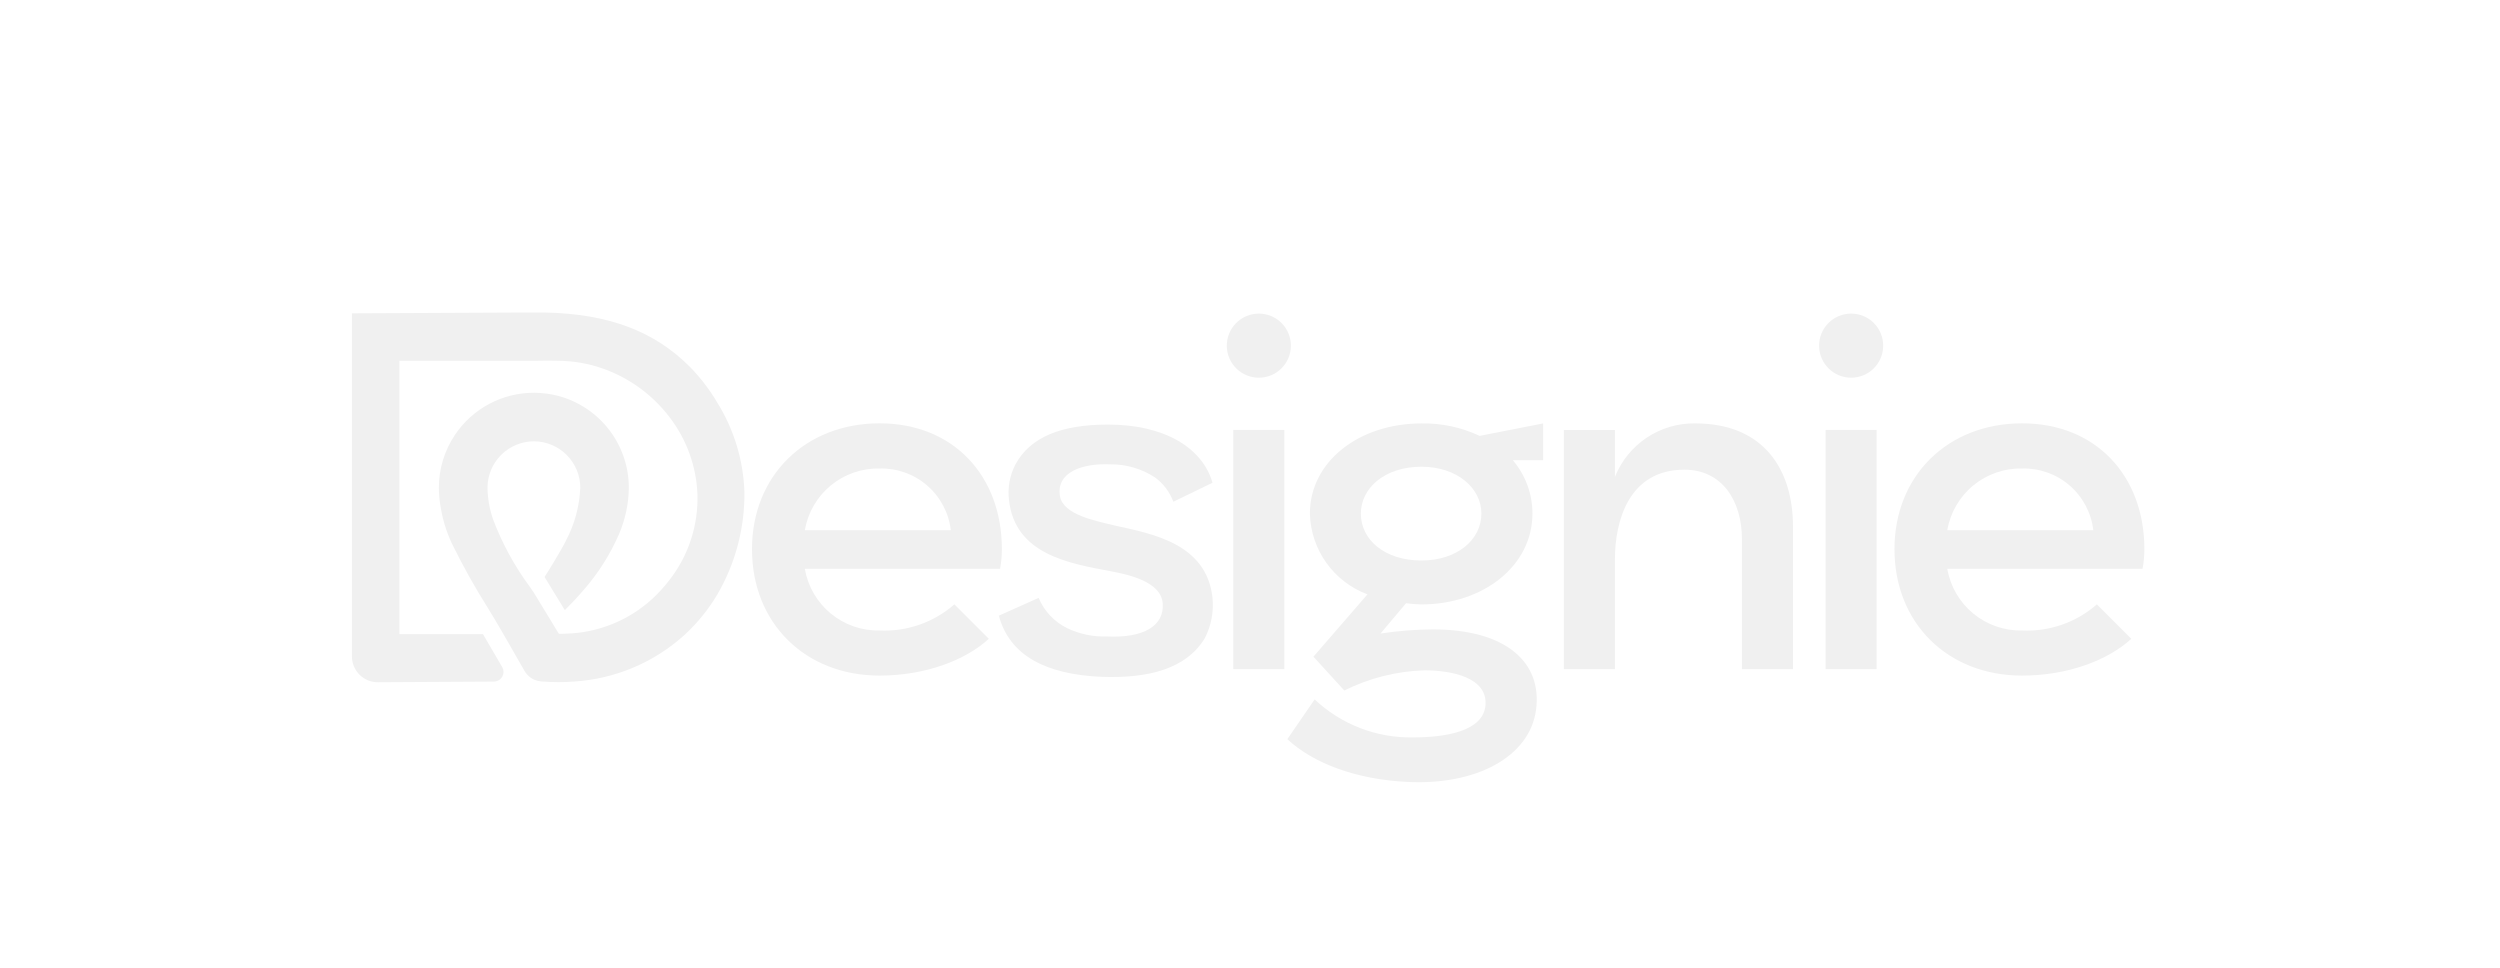
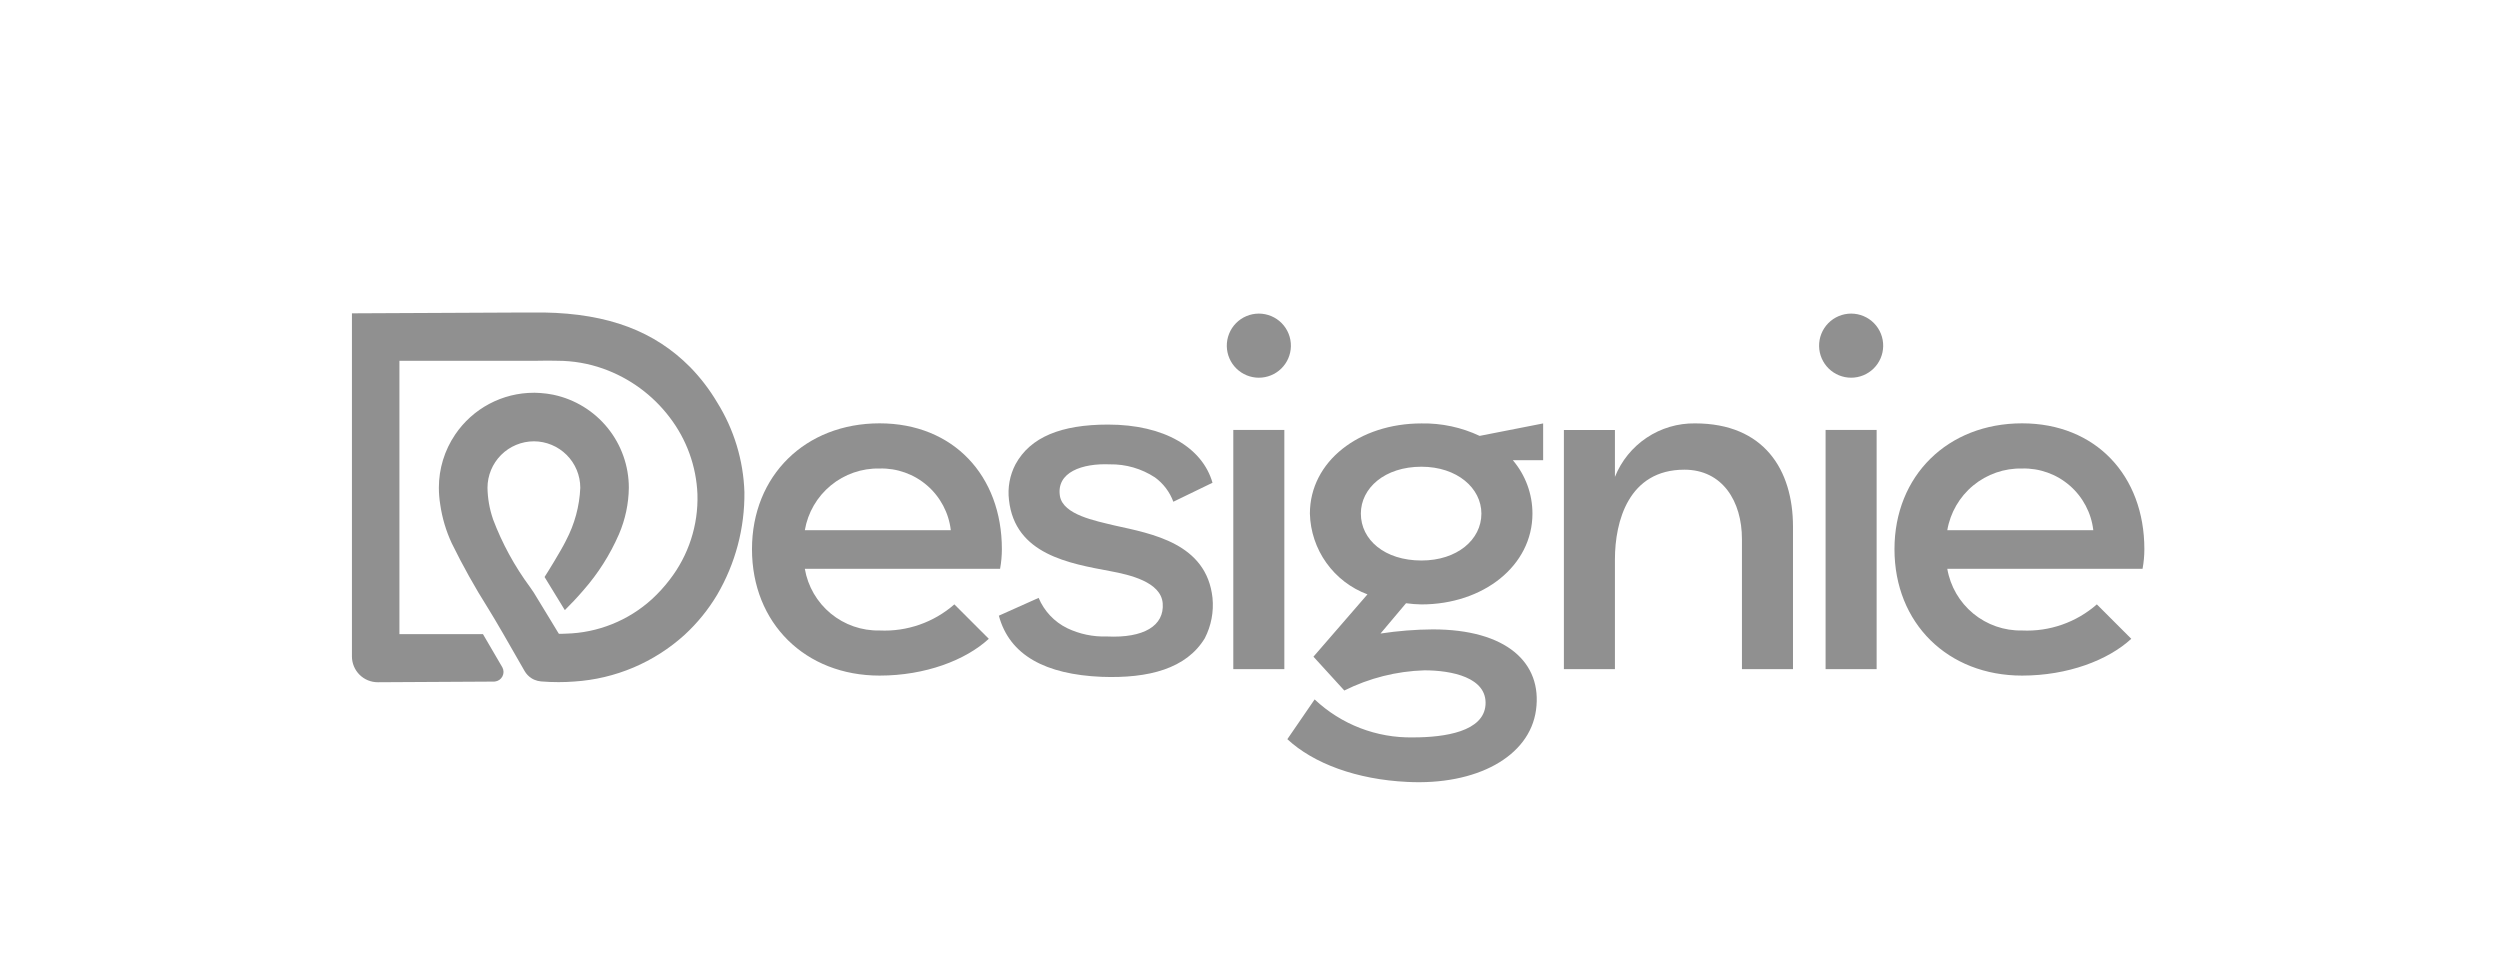
<svg xmlns="http://www.w3.org/2000/svg" width="248" height="96" viewBox="0 0 248 96" fill="none">
-   <path d="M99.208 56.425H79.838C80.136 58.165 81.049 59.739 82.41 60.862C83.772 61.985 85.491 62.582 87.255 62.544C89.97 62.673 92.629 61.745 94.674 59.954L98.089 63.369C95.793 65.489 91.789 67.019 87.255 67.019C79.895 67.019 74.597 61.837 74.597 54.478C74.597 47.178 79.895 41.995 87.255 41.995C94.555 41.995 99.386 47.177 99.386 54.478C99.385 55.131 99.326 55.783 99.208 56.425ZM87.257 46.476C85.492 46.438 83.773 47.035 82.412 48.158C81.05 49.281 80.137 50.856 79.839 52.595H94.32C94.12 50.877 93.283 49.297 91.976 48.164C90.669 47.032 88.985 46.43 87.257 46.476Z" fill="#F0F0F0" />
-   <path d="M105.861 62.313C107.09 62.902 108.444 63.185 109.806 63.138C113.456 63.314 115.517 62.078 115.34 59.841C115.164 57.721 112.043 57.014 110.159 56.661C106.096 55.896 100.68 55.012 100.091 49.596C99.943 48.381 100.168 47.149 100.735 46.063C102.207 43.355 105.268 42.118 109.919 42.118C115.513 42.118 119.281 44.414 120.281 47.888L116.395 49.772C116.039 48.805 115.404 47.964 114.57 47.358C113.242 46.487 111.683 46.036 110.096 46.063C107.387 45.945 104.738 46.829 105.15 49.242C105.503 51.067 108.624 51.656 110.567 52.128C114.276 52.952 119.692 53.894 120.281 59.31C120.417 60.691 120.151 62.081 119.516 63.314C117.691 66.319 113.982 67.318 109.271 67.141C103.737 66.906 100.147 65.022 99.086 61.076L103.031 59.31C103.582 60.62 104.586 61.686 105.861 62.313Z" fill="#F0F0F0" />
-   <path d="M121.699 34.347C121.691 33.925 121.768 33.505 121.924 33.113C122.08 32.72 122.313 32.363 122.609 32.061C122.905 31.76 123.258 31.52 123.648 31.357C124.037 31.194 124.455 31.109 124.878 31.109C125.3 31.109 125.719 31.194 126.108 31.357C126.498 31.52 126.851 31.76 127.147 32.061C127.443 32.363 127.676 32.72 127.832 33.113C127.988 33.505 128.065 33.925 128.057 34.347C128.042 35.181 127.7 35.974 127.106 36.558C126.511 37.142 125.711 37.469 124.878 37.469C124.045 37.469 123.245 37.142 122.65 36.558C122.056 35.974 121.714 35.181 121.699 34.347ZM122.343 66.376V42.651H127.407V66.379L122.343 66.376Z" fill="#F0F0F0" />
-   <path d="M152.019 50.95C152.019 56.131 147.132 59.958 141.009 59.958C140.497 59.95 139.986 59.911 139.478 59.841L136.946 62.847C138.661 62.585 140.393 62.447 142.128 62.435C149.428 62.435 153.02 65.731 152.372 70.442C151.728 75.092 146.425 77.919 139.597 77.566C134.594 77.33 130.295 75.741 127.705 73.326L130.412 69.381C133.05 71.868 136.557 73.221 140.181 73.15C143.36 73.15 147.187 72.561 147.364 69.912C147.54 67.203 144.009 66.497 141.3 66.497C138.538 66.581 135.828 67.264 133.356 68.499L130.294 65.143L135.652 58.961C134.01 58.348 132.589 57.258 131.572 55.831C130.554 54.404 129.986 52.705 129.941 50.953C129.941 45.773 134.828 42.004 141.01 42.004C143.003 41.968 144.977 42.391 146.78 43.24L153.08 42.004V45.654H150.074C151.332 47.132 152.021 49.01 152.019 50.95ZM141.009 46.299C137.359 46.299 134.997 48.419 134.997 50.95C134.997 53.541 137.353 55.602 141.009 55.602C144.541 55.602 146.955 53.541 146.955 50.95C146.955 48.419 144.541 46.299 141.009 46.299Z" fill="#F0F0F0" />
-   <path d="M168.15 42C174.979 42 177.865 46.593 177.865 52.246V66.379H172.801V53.481C172.801 49.713 170.858 46.593 167.09 46.593C161.556 46.593 160.201 51.715 160.201 55.484V66.379H155.138V42.654H160.201V47.306C160.835 45.721 161.933 44.367 163.352 43.419C164.771 42.472 166.444 41.977 168.15 42Z" fill="#F0F0F0" />
-   <path d="M180.454 34.347C180.446 33.925 180.522 33.505 180.679 33.112C180.835 32.72 181.068 32.362 181.364 32.061C181.66 31.759 182.013 31.52 182.403 31.357C182.792 31.193 183.21 31.109 183.633 31.109C184.055 31.109 184.474 31.193 184.863 31.357C185.253 31.52 185.606 31.759 185.902 32.061C186.198 32.362 186.431 32.72 186.587 33.112C186.743 33.505 186.82 33.925 186.812 34.347C186.797 35.18 186.455 35.974 185.861 36.558C185.266 37.141 184.466 37.468 183.633 37.468C182.8 37.468 182 37.141 181.405 36.558C180.811 35.974 180.469 35.18 180.454 34.347ZM181.098 66.375V42.651H186.162V66.379L181.098 66.375Z" fill="#F0F0F0" />
-   <path d="M212.542 56.425H193.171C193.47 58.165 194.383 59.739 195.745 60.862C197.106 61.985 198.826 62.582 200.59 62.544C203.305 62.673 205.964 61.745 208.008 59.954L211.423 63.369C209.127 65.489 205.124 67.019 200.59 67.019C193.23 67.019 187.932 61.837 187.932 54.478C187.932 47.178 193.23 41.995 200.59 41.995C207.89 41.995 212.721 47.177 212.721 54.478C212.72 55.131 212.66 55.783 212.542 56.425ZM200.59 46.476C198.826 46.438 197.106 47.035 195.745 48.158C194.383 49.281 193.47 50.855 193.171 52.595H207.655C207.455 50.877 206.618 49.296 205.311 48.164C204.003 47.032 202.319 46.429 200.59 46.476Z" fill="#F0F0F0" />
-   <path fill-rule="evenodd" clip-rule="evenodd" d="M73.846 48.813C73.885 52.393 72.949 55.916 71.139 59.005C70.265 60.469 69.186 61.8 67.933 62.956C64.909 65.709 61.038 67.35 56.957 67.608C56.444 67.648 55.927 67.668 55.405 67.667C54.831 67.667 54.254 67.645 53.672 67.597C53.45 67.578 53.233 67.525 53.028 67.439C52.922 67.396 52.82 67.343 52.724 67.281C52.439 67.1 52.203 66.852 52.036 66.559C51.511 65.636 50.683 64.184 49.912 62.858C49.326 61.848 48.772 60.909 48.409 60.329C47.098 58.252 45.9 56.106 44.819 53.9C44.247 52.674 43.859 51.37 43.668 50.03C43.581 49.486 43.536 48.936 43.536 48.386C43.533 46.508 44.094 44.672 45.146 43.117L45.152 43.108C46.015 41.831 47.177 40.785 48.539 40.062C49.9 39.339 51.418 38.961 52.959 38.962H53.066C53.245 38.962 53.423 38.971 53.603 38.986C53.805 38.997 54.005 39.017 54.201 39.045L54.367 39.069C54.517 39.089 54.665 39.114 54.812 39.144L54.911 39.163C57.024 39.611 58.919 40.772 60.279 42.451C61.639 44.13 62.381 46.225 62.381 48.386C62.361 49.966 62.03 51.527 61.407 52.98C61.404 52.993 61.399 53.005 61.392 53.016C60.517 55.022 59.337 56.881 57.896 58.528C57.252 59.279 56.615 59.95 56.031 60.524L54.02 57.238C54.199 56.974 55.65 54.638 56.132 53.652C56.139 53.637 56.145 53.624 56.151 53.611C57.004 51.996 57.487 50.211 57.565 48.386C57.563 47.165 57.078 45.995 56.215 45.132C55.352 44.268 54.183 43.781 52.962 43.778C51.742 43.781 50.572 44.268 49.709 45.132C48.847 45.995 48.361 47.165 48.359 48.386C48.376 49.435 48.557 50.474 48.896 51.468V51.481C49.806 53.895 51.047 56.172 52.582 58.245C52.721 58.444 52.845 58.628 52.959 58.796C52.978 58.834 53.003 58.869 53.024 58.904C53.585 59.822 54.248 60.918 54.742 61.724L55.292 62.634C55.385 62.786 55.44 62.873 55.442 62.873C55.677 62.873 55.909 62.873 56.141 62.858C59.306 62.781 62.338 61.564 64.678 59.432C65.317 58.844 65.904 58.202 66.43 57.511C68.308 55.088 69.283 52.086 69.186 49.021C69.076 46.257 68.113 43.595 66.43 41.399C64.747 39.179 62.451 37.5 59.826 36.568C58.377 36.054 56.85 35.791 55.312 35.789C54.706 35.77 54.036 35.772 53.279 35.789H39.623V62.908H47.911L49.835 66.203C49.909 66.34 49.948 66.494 49.949 66.651C49.95 66.807 49.912 66.961 49.839 67.1C49.767 67.239 49.662 67.357 49.533 67.446C49.404 67.534 49.255 67.59 49.1 67.608C49.064 67.612 49.028 67.614 48.992 67.614L37.489 67.678C37.151 67.68 36.816 67.615 36.504 67.488C36.191 67.36 35.907 67.172 35.668 66.934C35.428 66.696 35.238 66.413 35.109 66.102C34.979 65.79 34.912 65.456 34.912 65.118V31.082L52.094 31H52.144H53.024H53.277C53.491 31 53.699 31 53.907 31H53.957C60.378 31.114 64.937 32.866 68.462 36.416C69.489 37.469 70.387 38.642 71.137 39.908C72.809 42.585 73.744 45.657 73.846 48.813Z" fill="#F0F0F0" />
+   <path d="M99.208 56.425H79.838C80.136 58.165 81.049 59.739 82.41 60.862C83.772 61.985 85.491 62.582 87.255 62.544C89.97 62.673 92.629 61.745 94.674 59.954L98.089 63.369C95.793 65.489 91.789 67.019 87.255 67.019C79.895 67.019 74.597 61.837 74.597 54.478C74.597 47.178 79.895 41.995 87.255 41.995C94.555 41.995 99.386 47.177 99.386 54.478C99.385 55.131 99.326 55.783 99.208 56.425ZM87.257 46.476C85.492 46.438 83.773 47.035 82.412 48.158C81.05 49.281 80.137 50.856 79.839 52.595H94.32C94.12 50.877 93.283 49.297 91.976 48.164C90.669 47.032 88.985 46.43 87.257 46.476Z" fill="#909090" />
+   <path d="M105.861 62.313C107.09 62.902 108.444 63.185 109.806 63.138C113.456 63.314 115.517 62.078 115.34 59.841C115.164 57.721 112.043 57.014 110.159 56.661C106.096 55.896 100.68 55.012 100.091 49.596C99.943 48.381 100.168 47.149 100.735 46.063C102.207 43.355 105.268 42.118 109.919 42.118C115.513 42.118 119.281 44.414 120.281 47.888L116.395 49.772C116.039 48.805 115.404 47.964 114.57 47.358C113.242 46.487 111.683 46.036 110.096 46.063C107.387 45.945 104.738 46.829 105.15 49.242C105.503 51.067 108.624 51.656 110.567 52.128C114.276 52.952 119.692 53.894 120.281 59.31C120.417 60.691 120.151 62.081 119.516 63.314C117.691 66.319 113.982 67.318 109.271 67.141C103.737 66.906 100.147 65.022 99.086 61.076L103.031 59.31C103.582 60.62 104.586 61.686 105.861 62.313Z" fill="#909090" />
+   <path d="M121.699 34.347C121.691 33.925 121.768 33.505 121.924 33.113C122.08 32.72 122.313 32.363 122.609 32.061C122.905 31.76 123.258 31.52 123.648 31.357C124.037 31.194 124.455 31.109 124.878 31.109C125.3 31.109 125.719 31.194 126.108 31.357C126.498 31.52 126.851 31.76 127.147 32.061C127.443 32.363 127.676 32.72 127.832 33.113C127.988 33.505 128.065 33.925 128.057 34.347C128.042 35.181 127.7 35.974 127.106 36.558C126.511 37.142 125.711 37.469 124.878 37.469C124.045 37.469 123.245 37.142 122.65 36.558C122.056 35.974 121.714 35.181 121.699 34.347ZM122.343 66.376V42.651H127.407V66.379L122.343 66.376Z" fill="#909090" />
+   <path d="M152.019 50.95C152.019 56.131 147.132 59.958 141.009 59.958C140.497 59.95 139.986 59.911 139.478 59.841L136.946 62.847C138.661 62.585 140.393 62.447 142.128 62.435C149.428 62.435 153.02 65.731 152.372 70.442C151.728 75.092 146.425 77.919 139.597 77.566C134.594 77.33 130.295 75.741 127.705 73.326L130.412 69.381C133.05 71.868 136.557 73.221 140.181 73.15C143.36 73.15 147.187 72.561 147.364 69.912C147.54 67.203 144.009 66.497 141.3 66.497C138.538 66.581 135.828 67.264 133.356 68.499L130.294 65.143L135.652 58.961C134.01 58.348 132.589 57.258 131.572 55.831C130.554 54.404 129.986 52.705 129.941 50.953C129.941 45.773 134.828 42.004 141.01 42.004C143.003 41.968 144.977 42.391 146.78 43.24L153.08 42.004V45.654H150.074C151.332 47.132 152.021 49.01 152.019 50.95ZM141.009 46.299C137.359 46.299 134.997 48.419 134.997 50.95C134.997 53.541 137.353 55.602 141.009 55.602C144.541 55.602 146.955 53.541 146.955 50.95C146.955 48.419 144.541 46.299 141.009 46.299Z" fill="#909090" />
+   <path d="M168.15 42C174.979 42 177.865 46.593 177.865 52.246V66.379H172.801V53.481C172.801 49.713 170.858 46.593 167.09 46.593C161.556 46.593 160.201 51.715 160.201 55.484V66.379H155.138V42.654H160.201V47.306C160.835 45.721 161.933 44.367 163.352 43.419C164.771 42.472 166.444 41.977 168.15 42Z" fill="#909090" />
+   <path d="M180.454 34.347C180.446 33.925 180.522 33.505 180.679 33.112C180.835 32.72 181.068 32.362 181.364 32.061C181.66 31.759 182.013 31.52 182.403 31.357C182.792 31.193 183.21 31.109 183.633 31.109C184.055 31.109 184.474 31.193 184.863 31.357C185.253 31.52 185.606 31.759 185.902 32.061C186.198 32.362 186.431 32.72 186.587 33.112C186.743 33.505 186.82 33.925 186.812 34.347C186.797 35.18 186.455 35.974 185.861 36.558C185.266 37.141 184.466 37.468 183.633 37.468C182.8 37.468 182 37.141 181.405 36.558C180.811 35.974 180.469 35.18 180.454 34.347ZM181.098 66.375V42.651H186.162V66.379L181.098 66.375Z" fill="#909090" />
+   <path d="M212.542 56.425H193.171C193.47 58.165 194.383 59.739 195.745 60.862C197.106 61.985 198.826 62.582 200.59 62.544C203.305 62.673 205.964 61.745 208.008 59.954L211.423 63.369C209.127 65.489 205.124 67.019 200.59 67.019C193.23 67.019 187.932 61.837 187.932 54.478C187.932 47.178 193.23 41.995 200.59 41.995C207.89 41.995 212.721 47.177 212.721 54.478C212.72 55.131 212.66 55.783 212.542 56.425ZM200.59 46.476C198.826 46.438 197.106 47.035 195.745 48.158C194.383 49.281 193.47 50.855 193.171 52.595H207.655C207.455 50.877 206.618 49.296 205.311 48.164C204.003 47.032 202.319 46.429 200.59 46.476Z" fill="#909090" />
+   <path fill-rule="evenodd" clip-rule="evenodd" d="M73.846 48.813C73.885 52.393 72.949 55.916 71.139 59.005C70.265 60.469 69.186 61.8 67.933 62.956C64.909 65.709 61.038 67.35 56.957 67.608C56.444 67.648 55.927 67.668 55.405 67.667C54.831 67.667 54.254 67.645 53.672 67.597C53.45 67.578 53.233 67.525 53.028 67.439C52.922 67.396 52.82 67.343 52.724 67.281C52.439 67.1 52.203 66.852 52.036 66.559C51.511 65.636 50.683 64.184 49.912 62.858C49.326 61.848 48.772 60.909 48.409 60.329C47.098 58.252 45.9 56.106 44.819 53.9C44.247 52.674 43.859 51.37 43.668 50.03C43.581 49.486 43.536 48.936 43.536 48.386C43.533 46.508 44.094 44.672 45.146 43.117L45.152 43.108C46.015 41.831 47.177 40.785 48.539 40.062C49.9 39.339 51.418 38.961 52.959 38.962H53.066C53.245 38.962 53.423 38.971 53.603 38.986C53.805 38.997 54.005 39.017 54.201 39.045L54.367 39.069C54.517 39.089 54.665 39.114 54.812 39.144L54.911 39.163C57.024 39.611 58.919 40.772 60.279 42.451C61.639 44.13 62.381 46.225 62.381 48.386C62.361 49.966 62.03 51.527 61.407 52.98C61.404 52.993 61.399 53.005 61.392 53.016C60.517 55.022 59.337 56.881 57.896 58.528C57.252 59.279 56.615 59.95 56.031 60.524L54.02 57.238C54.199 56.974 55.65 54.638 56.132 53.652C56.139 53.637 56.145 53.624 56.151 53.611C57.004 51.996 57.487 50.211 57.565 48.386C57.563 47.165 57.078 45.995 56.215 45.132C55.352 44.268 54.183 43.781 52.962 43.778C51.742 43.781 50.572 44.268 49.709 45.132C48.847 45.995 48.361 47.165 48.359 48.386C48.376 49.435 48.557 50.474 48.896 51.468V51.481C49.806 53.895 51.047 56.172 52.582 58.245C52.721 58.444 52.845 58.628 52.959 58.796C52.978 58.834 53.003 58.869 53.024 58.904C53.585 59.822 54.248 60.918 54.742 61.724L55.292 62.634C55.385 62.786 55.44 62.873 55.442 62.873C55.677 62.873 55.909 62.873 56.141 62.858C59.306 62.781 62.338 61.564 64.678 59.432C65.317 58.844 65.904 58.202 66.43 57.511C68.308 55.088 69.283 52.086 69.186 49.021C69.076 46.257 68.113 43.595 66.43 41.399C64.747 39.179 62.451 37.5 59.826 36.568C58.377 36.054 56.85 35.791 55.312 35.789C54.706 35.77 54.036 35.772 53.279 35.789H39.623V62.908H47.911L49.835 66.203C49.909 66.34 49.948 66.494 49.949 66.651C49.95 66.807 49.912 66.961 49.839 67.1C49.767 67.239 49.662 67.357 49.533 67.446C49.404 67.534 49.255 67.59 49.1 67.608C49.064 67.612 49.028 67.614 48.992 67.614L37.489 67.678C37.151 67.68 36.816 67.615 36.504 67.488C36.191 67.36 35.907 67.172 35.668 66.934C35.428 66.696 35.238 66.413 35.109 66.102C34.979 65.79 34.912 65.456 34.912 65.118V31.082L52.094 31H52.144H53.024H53.277C53.491 31 53.699 31 53.907 31H53.957C60.378 31.114 64.937 32.866 68.462 36.416C69.489 37.469 70.387 38.642 71.137 39.908C72.809 42.585 73.744 45.657 73.846 48.813Z" fill="#909090" />
</svg>
